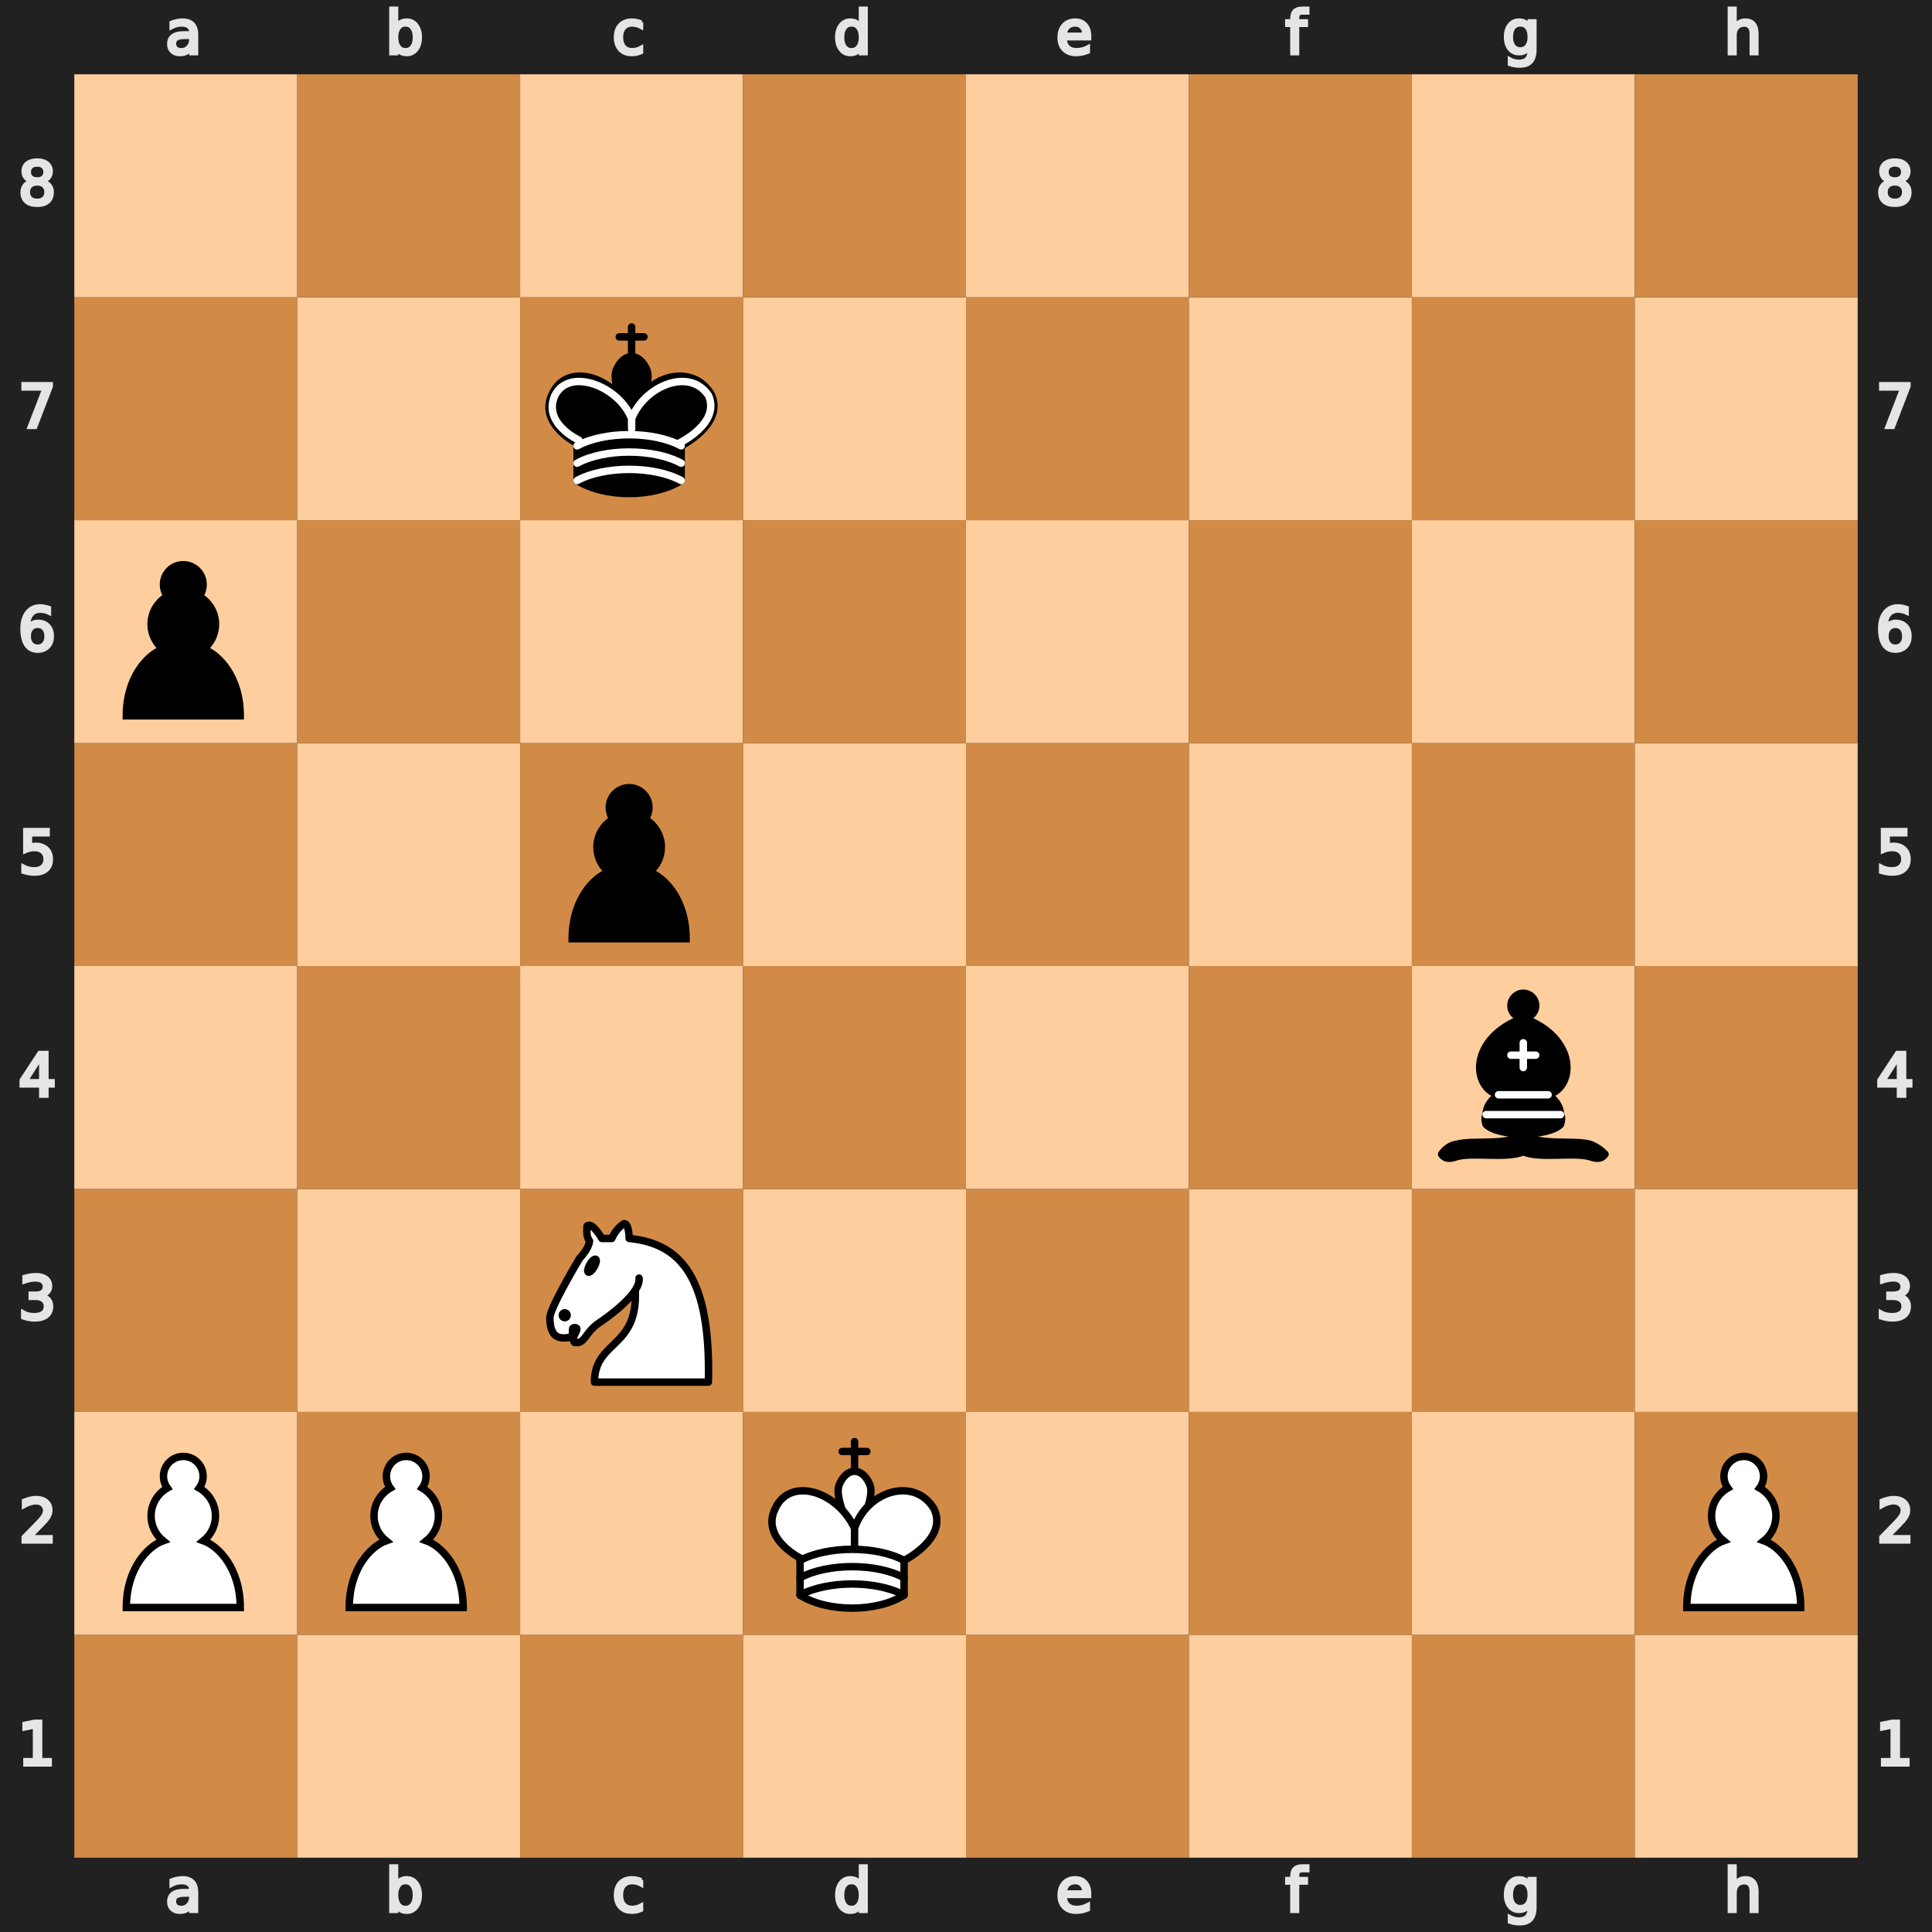
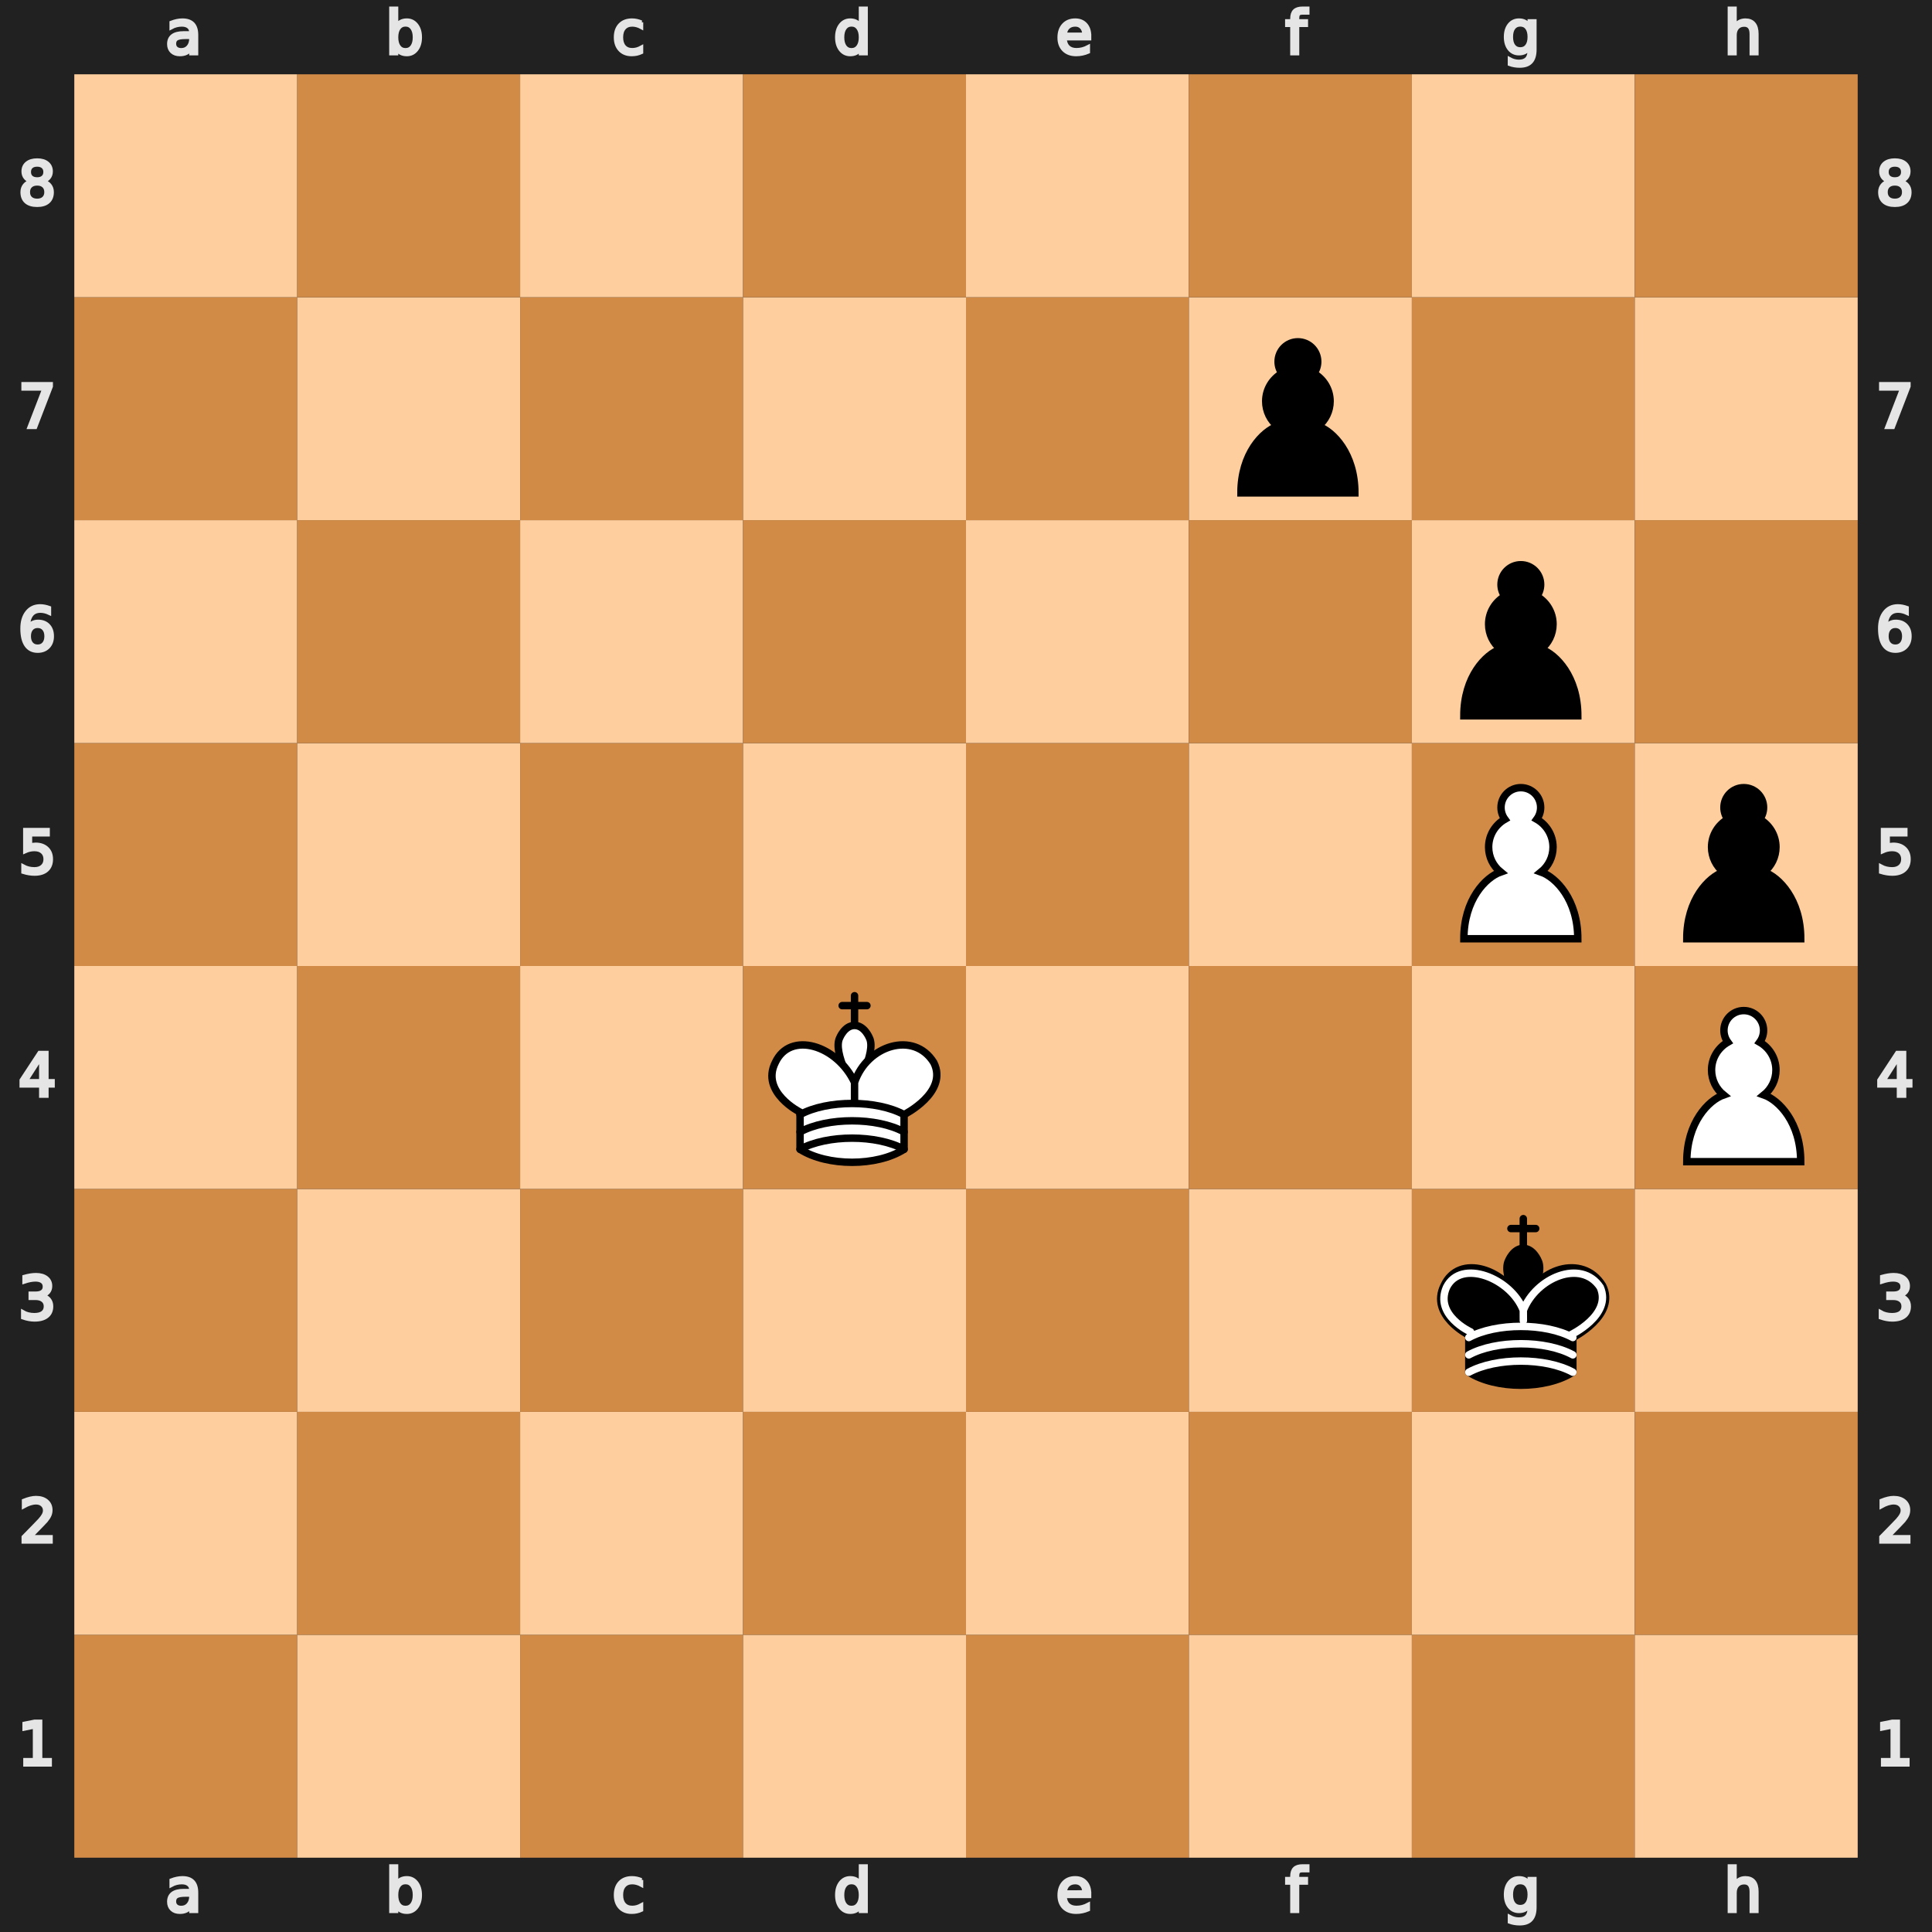
<svg xmlns="http://www.w3.org/2000/svg" xmlns:xlink="http://www.w3.org/1999/xlink" version="1.1" viewBox="0 0 390 390" width="350" height="350">
  <defs>
    <g id="white-pawn" class="white pawn">
      <path d="M22 9c-2.21 0-4 1.79-4 4 0 .89.29 1.71.78 2.38-1.95 1.12-3.28 3.21-3.28 5.62 0 2.03.94 3.84 2.41 5.03-3 1.06-7.41 5.55-7.41 13.47h23c0-7.92-4.41-12.41-7.41-13.47 1.47-1.19 2.41-3 2.41-5.03 0-2.41-1.33-4.5-3.28-5.62.49-.67.78-1.49.78-2.38 0-2.21-1.79-4-4-4z" fill="#fff" stroke="#000" stroke-width="1.5" stroke-linecap="round" />
-     </g>
-     <g id="white-knight" class="white knight" fill="none" fill-rule="evenodd" stroke="#000" stroke-width="1.5" stroke-linecap="round" stroke-linejoin="round">
-       <path d="M 22,10 C 32.5,11 38.5,18 38,39 L 15,39 C 15,30 25,32.5 23,18" style="fill:#ffffff; stroke:#000000;" />
-       <path d="M 24,18 C 24.38,20.91 18.45,25.37 16,27 C 13,29 13.18,31.34 11,31 C 9.958,30.06 12.41,27.96 11,28 C 10,28 11.19,29.23 10,30 C 9,30 5.997,31 6,26 C 6,24 12,14 12,14 C 12,14 13.89,12.1 14,10.5 C 13.27,9.506 13.5,8.5 13.5,7.5 C 14.5,6.5 16.5,10 16.5,10 L 18.5,10 C 18.5,10 19.28,8.008 21,7 C 22,7 22,10 22,10" style="fill:#ffffff; stroke:#000000;" />
-       <path d="M 9.5 25.5 A 0.5 0.5 0 1 1 8.5,25.5 A 0.5 0.5 0 1 1 9.5 25.5 z" style="fill:#000000; stroke:#000000;" />
-       <path d="M 15 15.5 A 0.5 1.5 0 1 1 14,15.5 A 0.5 1.5 0 1 1 15 15.5 z" transform="matrix(0.866,0.5,-0.5,0.866,9.693,-5.173)" style="fill:#000000; stroke:#000000;" />
    </g>
    <g id="white-king" class="white king" fill="none" fill-rule="evenodd" stroke="#000" stroke-width="1.5" stroke-linecap="round" stroke-linejoin="round">
      <path d="M22.5 11.63V6M20 8h5" stroke-linejoin="miter" />
      <path d="M22.5 25s4.5-7.5 3-10.5c0 0-1-2.5-3-2.5s-3 2.5-3 2.5c-1.5 3 3 10.5 3 10.5" fill="#fff" stroke-linecap="butt" stroke-linejoin="miter" />
      <path d="M11.5 37c5.5 3.5 15.5 3.5 21 0v-7s9-4.5 6-10.5c-4-6.5-13.5-3.5-16 4V27v-3.5c-3.5-7.5-13-10.5-16-4-3 6 5 10 5 10V37z" fill="#fff" />
      <path d="M11.5 30c5.5-3 15.5-3 21 0m-21 3.5c5.5-3 15.5-3 21 0m-21 3.5c5.5-3 15.5-3 21 0" />
    </g>
    <g id="black-pawn" class="black pawn">
      <path d="M22 9c-2.21 0-4 1.79-4 4 0 .89.29 1.71.78 2.38-1.95 1.12-3.28 3.21-3.28 5.62 0 2.03.94 3.84 2.41 5.03-3 1.06-7.41 5.55-7.41 13.47h23c0-7.92-4.41-12.41-7.41-13.47 1.47-1.19 2.41-3 2.41-5.03 0-2.41-1.33-4.5-3.28-5.62.49-.67.78-1.49.78-2.38 0-2.21-1.79-4-4-4z" stroke="#000" stroke-width="1.5" stroke-linecap="round" />
-     </g>
-     <g id="black-bishop" class="black bishop" fill="none" fill-rule="evenodd" stroke="#000" stroke-width="1.5" stroke-linecap="round" stroke-linejoin="round">
-       <path d="M9 36c3.39-.97 10.11.43 13.5-2 3.39 2.43 10.11 1.03 13.5 2 0 0 1.65.54 3 2-.68.97-1.65.99-3 .5-3.39-.97-10.11.46-13.5-1-3.39 1.46-10.11.03-13.5 1-1.354.49-2.323.47-3-.5 1.354-1.94 3-2 3-2zm6-4c2.5 2.5 12.5 2.5 15 0 .5-1.5 0-2 0-2 0-2.5-2.5-4-2.5-4 5.5-1.5 6-11.5-5-15.5-11 4-10.5 14-5 15.5 0 0-2.5 1.5-2.5 4 0 0-.5.5 0 2zM25 8a2.5 2.5 0 1 1-5 0 2.5 2.5 0 1 1 5 0z" fill="#000" stroke-linecap="butt" />
-       <path d="M17.5 26h10M15 30h15m-7.5-14.5v5M20 18h5" stroke="#fff" stroke-linejoin="miter" />
    </g>
    <g id="black-king" class="black king" fill="none" fill-rule="evenodd" stroke="#000" stroke-width="1.5" stroke-linecap="round" stroke-linejoin="round">
      <path d="M22.5 11.63V6" stroke-linejoin="miter" />
      <path d="M22.5 25s4.5-7.5 3-10.5c0 0-1-2.5-3-2.5s-3 2.5-3 2.5c-1.5 3 3 10.5 3 10.5" fill="#000" stroke-linecap="butt" stroke-linejoin="miter" />
      <path d="M11.5 37c5.5 3.5 15.5 3.5 21 0v-7s9-4.5 6-10.5c-4-6.5-13.5-3.5-16 4V27v-3.5c-3.5-7.5-13-10.5-16-4-3 6 5 10 5 10V37z" fill="#000" />
      <path d="M20 8h5" stroke-linejoin="miter" />
      <path d="M32 29.5s8.5-4 6.03-9.65C34.15 14 25 18 22.5 24.5l.01 2.1-.01-2.1C20 18 9.906 14 6.997 19.85c-2.497 5.65 4.853 9 4.853 9M11.5 30c5.5-3 15.5-3 21 0m-21 3.5c5.5-3 15.5-3 21 0m-21 3.5c5.5-3 15.5-3 21 0" stroke="#fff" />
    </g>
  </defs>
  <rect x="0" y="0" width="390" height="390" fill="#212121" />
  <g transform="translate(20, 0) scale(0.75, 0.75)" fill="#e5e5e5" stroke="#e5e5e5">
    <path d="M23.328 10.016q-1.742 0-2.414.398-.672.398-.672 1.36 0 .765.5 1.218.508.445 1.375.445 1.196 0 1.914-.843.727-.852.727-2.258v-.32zm2.867-.594v4.992h-1.437v-1.328q-.492.797-1.227 1.18-.734.375-1.797.375-1.343 0-2.14-.75-.79-.758-.79-2.024 0-1.476.985-2.226.992-.75 2.953-.75h2.016V8.75q0-.992-.656-1.531-.649-.547-1.829-.547-.75 0-1.46.18-.711.18-1.368.539V6.062q.79-.304 1.532-.453.742-.156 1.445-.156 1.898 0 2.836.984.937.985.937 2.985z" />
  </g>
  <g transform="translate(20, 375) scale(0.75, 0.75)" fill="#e5e5e5" stroke="#e5e5e5">
    <path d="M23.328 10.016q-1.742 0-2.414.398-.672.398-.672 1.36 0 .765.5 1.218.508.445 1.375.445 1.196 0 1.914-.843.727-.852.727-2.258v-.32zm2.867-.594v4.992h-1.437v-1.328q-.492.797-1.227 1.18-.734.375-1.797.375-1.343 0-2.14-.75-.79-.758-.79-2.024 0-1.476.985-2.226.992-.75 2.953-.75h2.016V8.75q0-.992-.656-1.531-.649-.547-1.829-.547-.75 0-1.46.18-.711.18-1.368.539V6.062q.79-.304 1.532-.453.742-.156 1.445-.156 1.898 0 2.836.984.937.985.937 2.985z" />
  </g>
  <g transform="translate(65, 0) scale(0.75, 0.75)" fill="#e5e5e5" stroke="#e5e5e5">
    <path d="M24.922 10.047q0-1.586-.656-2.485-.649-.906-1.79-.906-1.14 0-1.796.906-.649.899-.649 2.485 0 1.586.649 2.492.656.898 1.797.898 1.14 0 1.789-.898.656-.906.656-2.492zm-4.89-3.055q.452-.781 1.14-1.156.695-.383 1.656-.383 1.594 0 2.586 1.266 1 1.265 1 3.328 0 2.062-1 3.328-.992 1.266-2.586 1.266-.96 0-1.656-.375-.688-.383-1.14-1.164v1.312h-1.446V2.258h1.445z" />
  </g>
  <g transform="translate(65, 375) scale(0.75, 0.75)" fill="#e5e5e5" stroke="#e5e5e5">
    <path d="M24.922 10.047q0-1.586-.656-2.485-.649-.906-1.79-.906-1.14 0-1.796.906-.649.899-.649 2.485 0 1.586.649 2.492.656.898 1.797.898 1.14 0 1.789-.898.656-.906.656-2.492zm-4.89-3.055q.452-.781 1.14-1.156.695-.383 1.656-.383 1.594 0 2.586 1.266 1 1.265 1 3.328 0 2.062-1 3.328-.992 1.266-2.586 1.266-.96 0-1.656-.375-.688-.383-1.14-1.164v1.312h-1.446V2.258h1.445z" />
  </g>
  <g transform="translate(110, 0) scale(0.75, 0.75)" fill="#e5e5e5" stroke="#e5e5e5">
    <path d="M25.96 6v1.344q-.608-.336-1.226-.5-.609-.172-1.234-.172-1.398 0-2.172.89-.773.883-.773 2.485 0 1.601.773 2.492.774.883 2.172.883.625 0 1.234-.164.618-.172 1.227-.508v1.328q-.602.281-1.25.422-.64.14-1.367.14-1.977 0-3.14-1.242-1.165-1.242-1.165-3.351 0-2.14 1.172-3.367 1.18-1.227 3.227-1.227.664 0 1.296.14.633.134 1.227.407z" />
  </g>
  <g transform="translate(110, 375) scale(0.75, 0.75)" fill="#e5e5e5" stroke="#e5e5e5">
    <path d="M25.96 6v1.344q-.608-.336-1.226-.5-.609-.172-1.234-.172-1.398 0-2.172.89-.773.883-.773 2.485 0 1.601.773 2.492.774.883 2.172.883.625 0 1.234-.164.618-.172 1.227-.508v1.328q-.602.281-1.25.422-.64.14-1.367.14-1.977 0-3.14-1.242-1.165-1.242-1.165-3.351 0-2.14 1.172-3.367 1.18-1.227 3.227-1.227.664 0 1.296.14.633.134 1.227.407z" />
  </g>
  <g transform="translate(155, 0) scale(0.75, 0.75)" fill="#e5e5e5" stroke="#e5e5e5">
    <path d="M24.973 6.992V2.258h1.437v12.156h-1.437v-1.312q-.453.78-1.149 1.164-.687.375-1.656.375-1.586 0-2.586-1.266-.992-1.266-.992-3.328 0-2.063.992-3.328 1-1.266 2.586-1.266.969 0 1.656.383.696.375 1.149 1.156zm-4.899 3.055q0 1.586.649 2.492.656.898 1.797.898 1.14 0 1.796-.898.657-.906.657-2.492 0-1.586-.657-2.485-.656-.906-1.796-.906-1.141 0-1.797.906-.649.899-.649 2.485z" />
  </g>
  <g transform="translate(155, 375) scale(0.75, 0.75)" fill="#e5e5e5" stroke="#e5e5e5">
    <path d="M24.973 6.992V2.258h1.437v12.156h-1.437v-1.312q-.453.78-1.149 1.164-.687.375-1.656.375-1.586 0-2.586-1.266-.992-1.266-.992-3.328 0-2.063.992-3.328 1-1.266 2.586-1.266.969 0 1.656.383.696.375 1.149 1.156zm-4.899 3.055q0 1.586.649 2.492.656.898 1.797.898 1.14 0 1.796-.898.657-.906.657-2.492 0-1.586-.657-2.485-.656-.906-1.796-.906-1.141 0-1.797.906-.649.899-.649 2.485z" />
  </g>
  <g transform="translate(200, 0) scale(0.75, 0.75)" fill="#e5e5e5" stroke="#e5e5e5">
    <path d="M26.555 9.68v.703h-6.61q.094 1.484.89 2.265.806.774 2.235.774.828 0 1.602-.203.781-.203 1.547-.61v1.36q-.774.328-1.586.5-.813.172-1.649.172-2.093 0-3.32-1.22-1.219-1.218-1.219-3.296 0-2.148 1.157-3.406 1.164-1.266 3.132-1.266 1.766 0 2.79 1.14 1.03 1.134 1.03 3.087zm-1.438-.422q-.015-1.18-.664-1.883-.64-.703-1.703-.703-1.203 0-1.93.68-.718.68-.828 1.914z" />
  </g>
  <g transform="translate(200, 375) scale(0.75, 0.75)" fill="#e5e5e5" stroke="#e5e5e5">
    <path d="M26.555 9.68v.703h-6.61q.094 1.484.89 2.265.806.774 2.235.774.828 0 1.602-.203.781-.203 1.547-.61v1.36q-.774.328-1.586.5-.813.172-1.649.172-2.093 0-3.32-1.22-1.219-1.218-1.219-3.296 0-2.148 1.157-3.406 1.164-1.266 3.132-1.266 1.766 0 2.79 1.14 1.03 1.134 1.03 3.087zm-1.438-.422q-.015-1.18-.664-1.883-.64-.703-1.703-.703-1.203 0-1.93.68-.718.68-.828 1.914z" />
  </g>
  <g transform="translate(245, 0) scale(0.75, 0.75)" fill="#e5e5e5" stroke="#e5e5e5">
    <path d="M25.285 2.258v1.195H23.91q-.773 0-1.078.313-.297.312-.297 1.125v.773h2.367v1.117h-2.367v7.633H21.09V6.781h-1.375V5.664h1.375v-.61q0-1.46.68-2.124.68-.672 2.156-.672z" />
  </g>
  <g transform="translate(245, 375) scale(0.75, 0.75)" fill="#e5e5e5" stroke="#e5e5e5">
    <path d="M25.285 2.258v1.195H23.91q-.773 0-1.078.313-.297.312-.297 1.125v.773h2.367v1.117h-2.367v7.633H21.09V6.781h-1.375V5.664h1.375v-.61q0-1.46.68-2.124.68-.672 2.156-.672z" />
  </g>
  <g transform="translate(290, 0) scale(0.75, 0.75)" fill="#e5e5e5" stroke="#e5e5e5">
    <path d="M24.973 9.937q0-1.562-.649-2.421-.64-.86-1.804-.86-1.157 0-1.805.86-.64.859-.64 2.421 0 1.555.64 2.415.648.859 1.805.859 1.164 0 1.804-.86.649-.859.649-2.414zm1.437 3.391q0 2.234-.992 3.32-.992 1.094-3.04 1.094-.757 0-1.429-.117-.672-.11-1.304-.344v-1.398q.632.344 1.25.508.617.164 1.257.164 1.414 0 2.118-.743.703-.734.703-2.226v-.711q-.446.773-1.141 1.156-.695.383-1.664.383-1.61 0-2.594-1.227-.984-1.226-.984-3.25 0-2.03.984-3.257.985-1.227 2.594-1.227.969 0 1.664.383t1.14 1.156V5.664h1.438z" />
  </g>
  <g transform="translate(290, 375) scale(0.75, 0.75)" fill="#e5e5e5" stroke="#e5e5e5">
    <path d="M24.973 9.937q0-1.562-.649-2.421-.64-.86-1.804-.86-1.157 0-1.805.86-.64.859-.64 2.421 0 1.555.64 2.415.648.859 1.805.859 1.164 0 1.804-.86.649-.859.649-2.414zm1.437 3.391q0 2.234-.992 3.32-.992 1.094-3.04 1.094-.757 0-1.429-.117-.672-.11-1.304-.344v-1.398q.632.344 1.25.508.617.164 1.257.164 1.414 0 2.118-.743.703-.734.703-2.226v-.711q-.446.773-1.141 1.156-.695.383-1.664.383-1.61 0-2.594-1.227-.984-1.226-.984-3.25 0-2.03.984-3.257.985-1.227 2.594-1.227.969 0 1.664.383t1.14 1.156V5.664h1.438z" />
  </g>
  <g transform="translate(335, 0) scale(0.75, 0.75)" fill="#e5e5e5" stroke="#e5e5e5">
    <path d="M26.164 9.133v5.281h-1.437V9.18q0-1.243-.485-1.86-.484-.617-1.453-.617-1.164 0-1.836.742-.672.742-.672 2.024v4.945h-1.445V2.258h1.445v4.765q.516-.789 1.211-1.18.703-.39 1.617-.39 1.508 0 2.282.938.773.93.773 2.742z" />
  </g>
  <g transform="translate(335, 375) scale(0.75, 0.75)" fill="#e5e5e5" stroke="#e5e5e5">
    <path d="M26.164 9.133v5.281h-1.437V9.18q0-1.243-.485-1.86-.484-.617-1.453-.617-1.164 0-1.836.742-.672.742-.672 2.024v4.945h-1.445V2.258h1.445v4.765q.516-.789 1.211-1.18.703-.39 1.617-.39 1.508 0 2.282.938.773.93.773 2.742z" />
  </g>
  <g transform="translate(0, 335) scale(0.75, 0.75)" fill="#e5e5e5" stroke="#e5e5e5">
    <path d="M6.754 26.996h2.578v-8.898l-2.805.562v-1.437l2.79-.563h1.578v10.336h2.578v1.328h-6.72z" />
  </g>
  <g transform="translate(375, 335) scale(0.75, 0.75)" fill="#e5e5e5" stroke="#e5e5e5">
    <path d="M6.754 26.996h2.578v-8.898l-2.805.562v-1.437l2.79-.563h1.578v10.336h2.578v1.328h-6.72z" />
  </g>
  <g transform="translate(0, 290) scale(0.75, 0.75)" fill="#e5e5e5" stroke="#e5e5e5">
    <path d="M8.195 26.996h5.508v1.328H6.297v-1.328q.898-.93 2.445-2.492 1.555-1.57 1.953-2.024.758-.851 1.055-1.437.305-.594.305-1.164 0-.93-.657-1.516-.648-.586-1.695-.586-.742 0-1.57.258-.82.258-1.758.781v-1.593q.953-.383 1.781-.578.828-.196 1.516-.196 1.812 0 2.89.906 1.079.907 1.079 2.422 0 .72-.274 1.368-.265.64-.976 1.515-.196.227-1.243 1.313-1.046 1.078-2.953 3.023z" />
  </g>
  <g transform="translate(375, 290) scale(0.75, 0.75)" fill="#e5e5e5" stroke="#e5e5e5">
    <path d="M8.195 26.996h5.508v1.328H6.297v-1.328q.898-.93 2.445-2.492 1.555-1.57 1.953-2.024.758-.851 1.055-1.437.305-.594.305-1.164 0-.93-.657-1.516-.648-.586-1.695-.586-.742 0-1.57.258-.82.258-1.758.781v-1.593q.953-.383 1.781-.578.828-.196 1.516-.196 1.812 0 2.89.906 1.079.907 1.079 2.422 0 .72-.274 1.368-.265.64-.976 1.515-.196.227-1.243 1.313-1.046 1.078-2.953 3.023z" />
  </g>
  <g transform="translate(0, 245) scale(0.75, 0.75)" fill="#e5e5e5" stroke="#e5e5e5">
    <path d="M11.434 22.035q1.132.242 1.765 1.008.64.766.64 1.89 0 1.727-1.187 2.672-1.187.946-3.375.946-.734 0-1.515-.149-.774-.14-1.602-.43V26.45q.656.383 1.438.578.78.196 1.632.196 1.485 0 2.258-.586.782-.586.782-1.703 0-1.032-.727-1.61-.719-.586-2.008-.586h-1.36v-1.297h1.423q1.164 0 1.78-.46.618-.47.618-1.344 0-.899-.64-1.375-.633-.485-1.82-.485-.65 0-1.391.141-.743.14-1.633.437V16.95q.898-.25 1.68-.375.788-.125 1.484-.125 1.797 0 2.844.82 1.046.813 1.046 2.204 0 .968-.554 1.64-.555.664-1.578.922z" />
  </g>
  <g transform="translate(375, 245) scale(0.75, 0.75)" fill="#e5e5e5" stroke="#e5e5e5">
    <path d="M11.434 22.035q1.132.242 1.765 1.008.64.766.64 1.89 0 1.727-1.187 2.672-1.187.946-3.375.946-.734 0-1.515-.149-.774-.14-1.602-.43V26.45q.656.383 1.438.578.78.196 1.632.196 1.485 0 2.258-.586.782-.586.782-1.703 0-1.032-.727-1.61-.719-.586-2.008-.586h-1.36v-1.297h1.423q1.164 0 1.78-.46.618-.47.618-1.344 0-.899-.64-1.375-.633-.485-1.82-.485-.65 0-1.391.141-.743.14-1.633.437V16.95q.898-.25 1.68-.375.788-.125 1.484-.125 1.797 0 2.844.82 1.046.813 1.046 2.204 0 .968-.554 1.64-.555.664-1.578.922z" />
  </g>
  <g transform="translate(0, 200) scale(0.75, 0.75)" fill="#e5e5e5" stroke="#e5e5e5">
    <path d="M11.016 18.035L7.03 24.262h3.985zm-.414-1.375h1.984v7.602h1.664v1.312h-1.664v2.75h-1.57v-2.75H5.75v-1.523z" />
  </g>
  <g transform="translate(375, 200) scale(0.75, 0.75)" fill="#e5e5e5" stroke="#e5e5e5">
    <path d="M11.016 18.035L7.03 24.262h3.985zm-.414-1.375h1.984v7.602h1.664v1.312h-1.664v2.75h-1.57v-2.75H5.75v-1.523z" />
  </g>
  <g transform="translate(0, 155) scale(0.75, 0.75)" fill="#e5e5e5" stroke="#e5e5e5">
    <path d="M6.719 16.66h6.195v1.328h-4.75v2.86q.344-.118.688-.172.343-.063.687-.063 1.953 0 3.094 1.07 1.14 1.07 1.14 2.899 0 1.883-1.171 2.93-1.172 1.039-3.305 1.039-.735 0-1.5-.125-.758-.125-1.57-.375v-1.586q.703.383 1.453.57.75.188 1.586.188 1.351 0 2.14-.711.79-.711.79-1.93 0-1.219-.79-1.93-.789-.71-2.14-.71-.633 0-1.266.14-.625.14-1.281.438z" />
  </g>
  <g transform="translate(375, 155) scale(0.75, 0.75)" fill="#e5e5e5" stroke="#e5e5e5">
    <path d="M6.719 16.66h6.195v1.328h-4.75v2.86q.344-.118.688-.172.343-.063.687-.063 1.953 0 3.094 1.07 1.14 1.07 1.14 2.899 0 1.883-1.171 2.93-1.172 1.039-3.305 1.039-.735 0-1.5-.125-.758-.125-1.57-.375v-1.586q.703.383 1.453.57.75.188 1.586.188 1.351 0 2.14-.711.79-.711.79-1.93 0-1.219-.79-1.93-.789-.71-2.14-.71-.633 0-1.266.14-.625.14-1.281.438z" />
  </g>
  <g transform="translate(0, 110) scale(0.75, 0.75)" fill="#e5e5e5" stroke="#e5e5e5">
    <path d="M10.137 21.863q-1.063 0-1.688.727-.617.726-.617 1.992 0 1.258.617 1.992.625.727 1.688.727 1.062 0 1.68-.727.624-.734.624-1.992 0-1.266-.625-1.992-.617-.727-1.68-.727zm3.133-4.945v1.437q-.594-.28-1.204-.43-.601-.148-1.195-.148-1.562 0-2.39 1.055-.82 1.055-.938 3.188.46-.68 1.156-1.04.696-.367 1.531-.367 1.758 0 2.774 1.07 1.023 1.063 1.023 2.899 0 1.797-1.062 2.883-1.063 1.086-2.828 1.086-2.024 0-3.094-1.547-1.07-1.555-1.07-4.5 0-2.766 1.312-4.406 1.313-1.649 3.524-1.649.593 0 1.195.117.61.118 1.266.352z" />
  </g>
  <g transform="translate(375, 110) scale(0.75, 0.75)" fill="#e5e5e5" stroke="#e5e5e5">
    <path d="M10.137 21.863q-1.063 0-1.688.727-.617.726-.617 1.992 0 1.258.617 1.992.625.727 1.688.727 1.062 0 1.68-.727.624-.734.624-1.992 0-1.266-.625-1.992-.617-.727-1.68-.727zm3.133-4.945v1.437q-.594-.28-1.204-.43-.601-.148-1.195-.148-1.562 0-2.39 1.055-.82 1.055-.938 3.188.46-.68 1.156-1.04.696-.367 1.531-.367 1.758 0 2.774 1.07 1.023 1.063 1.023 2.899 0 1.797-1.062 2.883-1.063 1.086-2.828 1.086-2.024 0-3.094-1.547-1.07-1.555-1.07-4.5 0-2.766 1.312-4.406 1.313-1.649 3.524-1.649.593 0 1.195.117.61.118 1.266.352z" />
  </g>
  <g transform="translate(0, 65) scale(0.75, 0.75)" fill="#e5e5e5" stroke="#e5e5e5">
    <path d="M6.25 16.66h7.5v.672L9.516 28.324H7.867l3.985-10.336H6.25z" />
  </g>
  <g transform="translate(375, 65) scale(0.75, 0.75)" fill="#e5e5e5" stroke="#e5e5e5">
    <path d="M6.25 16.66h7.5v.672L9.516 28.324H7.867l3.985-10.336H6.25z" />
  </g>
  <g transform="translate(0, 20) scale(0.75, 0.75)" fill="#e5e5e5" stroke="#e5e5e5">
    <path d="M10 22.785q-1.125 0-1.773.602-.641.601-.641 1.656t.64 1.656q.649.602 1.774.602t1.773-.602q.649-.61.649-1.656 0-1.055-.649-1.656-.64-.602-1.773-.602zm-1.578-.672q-1.016-.25-1.586-.945-.563-.695-.563-1.695 0-1.399.993-2.211 1-.813 2.734-.813 1.742 0 2.734.813.993.812.993 2.21 0 1-.57 1.696-.563.695-1.571.945 1.14.266 1.773 1.04.641.773.641 1.89 0 1.695-1.04 2.602-1.03.906-2.96.906t-2.969-.906Q6 26.738 6 25.043q0-1.117.64-1.89.641-.774 1.782-1.04zm-.578-2.492q0 .906.562 1.414.57.508 1.594.508 1.016 0 1.586-.508.578-.508.578-1.414 0-.906-.578-1.414-.57-.508-1.586-.508-1.023 0-1.594.508-.562.508-.562 1.414z" />
  </g>
  <g transform="translate(375, 20) scale(0.75, 0.75)" fill="#e5e5e5" stroke="#e5e5e5">
    <path d="M10 22.785q-1.125 0-1.773.602-.641.601-.641 1.656t.64 1.656q.649.602 1.774.602t1.773-.602q.649-.61.649-1.656 0-1.055-.649-1.656-.64-.602-1.773-.602zm-1.578-.672q-1.016-.25-1.586-.945-.563-.695-.563-1.695 0-1.399.993-2.211 1-.813 2.734-.813 1.742 0 2.734.813.993.812.993 2.21 0 1-.57 1.696-.563.695-1.571.945 1.14.266 1.773 1.04.641.773.641 1.89 0 1.695-1.04 2.602-1.03.906-2.96.906t-2.969-.906Q6 26.738 6 25.043q0-1.117.64-1.89.641-.774 1.782-1.04zm-.578-2.492q0 .906.562 1.414.57.508 1.594.508 1.016 0 1.586-.508.578-.508.578-1.414 0-.906-.578-1.414-.57-.508-1.586-.508-1.023 0-1.594.508-.562.508-.562 1.414z" />
  </g>
  <rect x="15" y="330" width="45" height="45" class="square dark a1" stroke="none" fill="#d18b47" />
  <rect x="60" y="330" width="45" height="45" class="square light b1" stroke="none" fill="#ffce9e" />
  <rect x="105" y="330" width="45" height="45" class="square dark c1" stroke="none" fill="#d18b47" />
  <rect x="150" y="330" width="45" height="45" class="square light d1" stroke="none" fill="#ffce9e" />
  <rect x="195" y="330" width="45" height="45" class="square dark e1" stroke="none" fill="#d18b47" />
  <rect x="240" y="330" width="45" height="45" class="square light f1" stroke="none" fill="#ffce9e" />
  <rect x="285" y="330" width="45" height="45" class="square dark g1" stroke="none" fill="#d18b47" />
  <rect x="330" y="330" width="45" height="45" class="square light h1" stroke="none" fill="#ffce9e" />
  <rect x="15" y="285" width="45" height="45" class="square light a2" stroke="none" fill="#ffce9e" />
  <rect x="60" y="285" width="45" height="45" class="square dark b2" stroke="none" fill="#d18b47" />
  <rect x="105" y="285" width="45" height="45" class="square light c2" stroke="none" fill="#ffce9e" />
  <rect x="150" y="285" width="45" height="45" class="square dark d2" stroke="none" fill="#d18b47" />
  <rect x="195" y="285" width="45" height="45" class="square light e2" stroke="none" fill="#ffce9e" />
  <rect x="240" y="285" width="45" height="45" class="square dark f2" stroke="none" fill="#d18b47" />
  <rect x="285" y="285" width="45" height="45" class="square light g2" stroke="none" fill="#ffce9e" />
  <rect x="330" y="285" width="45" height="45" class="square dark h2" stroke="none" fill="#d18b47" />
  <rect x="15" y="240" width="45" height="45" class="square dark a3" stroke="none" fill="#d18b47" />
  <rect x="60" y="240" width="45" height="45" class="square light b3" stroke="none" fill="#ffce9e" />
  <rect x="105" y="240" width="45" height="45" class="square dark c3" stroke="none" fill="#d18b47" />
  <rect x="150" y="240" width="45" height="45" class="square light d3" stroke="none" fill="#ffce9e" />
  <rect x="195" y="240" width="45" height="45" class="square dark e3" stroke="none" fill="#d18b47" />
  <rect x="240" y="240" width="45" height="45" class="square light f3" stroke="none" fill="#ffce9e" />
  <rect x="285" y="240" width="45" height="45" class="square dark g3" stroke="none" fill="#d18b47" />
  <rect x="330" y="240" width="45" height="45" class="square light h3" stroke="none" fill="#ffce9e" />
  <rect x="15" y="195" width="45" height="45" class="square light a4" stroke="none" fill="#ffce9e" />
  <rect x="60" y="195" width="45" height="45" class="square dark b4" stroke="none" fill="#d18b47" />
  <rect x="105" y="195" width="45" height="45" class="square light c4" stroke="none" fill="#ffce9e" />
  <rect x="150" y="195" width="45" height="45" class="square dark d4" stroke="none" fill="#d18b47" />
  <rect x="195" y="195" width="45" height="45" class="square light e4" stroke="none" fill="#ffce9e" />
  <rect x="240" y="195" width="45" height="45" class="square dark f4" stroke="none" fill="#d18b47" />
  <rect x="285" y="195" width="45" height="45" class="square light g4" stroke="none" fill="#ffce9e" />
  <rect x="330" y="195" width="45" height="45" class="square dark h4" stroke="none" fill="#d18b47" />
  <rect x="15" y="150" width="45" height="45" class="square dark a5" stroke="none" fill="#d18b47" />
  <rect x="60" y="150" width="45" height="45" class="square light b5" stroke="none" fill="#ffce9e" />
  <rect x="105" y="150" width="45" height="45" class="square dark c5" stroke="none" fill="#d18b47" />
  <rect x="150" y="150" width="45" height="45" class="square light d5" stroke="none" fill="#ffce9e" />
  <rect x="195" y="150" width="45" height="45" class="square dark e5" stroke="none" fill="#d18b47" />
  <rect x="240" y="150" width="45" height="45" class="square light f5" stroke="none" fill="#ffce9e" />
  <rect x="285" y="150" width="45" height="45" class="square dark g5" stroke="none" fill="#d18b47" />
  <rect x="330" y="150" width="45" height="45" class="square light h5" stroke="none" fill="#ffce9e" />
  <rect x="15" y="105" width="45" height="45" class="square light a6" stroke="none" fill="#ffce9e" />
  <rect x="60" y="105" width="45" height="45" class="square dark b6" stroke="none" fill="#d18b47" />
  <rect x="105" y="105" width="45" height="45" class="square light c6" stroke="none" fill="#ffce9e" />
  <rect x="150" y="105" width="45" height="45" class="square dark d6" stroke="none" fill="#d18b47" />
  <rect x="195" y="105" width="45" height="45" class="square light e6" stroke="none" fill="#ffce9e" />
  <rect x="240" y="105" width="45" height="45" class="square dark f6" stroke="none" fill="#d18b47" />
  <rect x="285" y="105" width="45" height="45" class="square light g6" stroke="none" fill="#ffce9e" />
  <rect x="330" y="105" width="45" height="45" class="square dark h6" stroke="none" fill="#d18b47" />
  <rect x="15" y="60" width="45" height="45" class="square dark a7" stroke="none" fill="#d18b47" />
  <rect x="60" y="60" width="45" height="45" class="square light b7" stroke="none" fill="#ffce9e" />
  <rect x="105" y="60" width="45" height="45" class="square dark c7" stroke="none" fill="#d18b47" />
  <rect x="150" y="60" width="45" height="45" class="square light d7" stroke="none" fill="#ffce9e" />
  <rect x="195" y="60" width="45" height="45" class="square dark e7" stroke="none" fill="#d18b47" />
  <rect x="240" y="60" width="45" height="45" class="square light f7" stroke="none" fill="#ffce9e" />
  <rect x="285" y="60" width="45" height="45" class="square dark g7" stroke="none" fill="#d18b47" />
  <rect x="330" y="60" width="45" height="45" class="square light h7" stroke="none" fill="#ffce9e" />
  <rect x="15" y="15" width="45" height="45" class="square light a8" stroke="none" fill="#ffce9e" />
  <rect x="60" y="15" width="45" height="45" class="square dark b8" stroke="none" fill="#d18b47" />
  <rect x="105" y="15" width="45" height="45" class="square light c8" stroke="none" fill="#ffce9e" />
  <rect x="150" y="15" width="45" height="45" class="square dark d8" stroke="none" fill="#d18b47" />
  <rect x="195" y="15" width="45" height="45" class="square light e8" stroke="none" fill="#ffce9e" />
  <rect x="240" y="15" width="45" height="45" class="square dark f8" stroke="none" fill="#d18b47" />
  <rect x="285" y="15" width="45" height="45" class="square light g8" stroke="none" fill="#ffce9e" />
  <rect x="330" y="15" width="45" height="45" class="square dark h8" stroke="none" fill="#d18b47" />
-   <use xlink:href="#white-pawn" transform="translate(15, 285)" />
-   <use xlink:href="#white-pawn" transform="translate(60, 285)" />
-   <use xlink:href="#white-king" transform="translate(150, 285)" />
-   <use xlink:href="#white-pawn" transform="translate(330, 285)" />
-   <use xlink:href="#white-knight" transform="translate(105, 240)" />
-   <use xlink:href="#black-bishop" transform="translate(285, 195)" />
-   <use xlink:href="#black-pawn" transform="translate(105, 150)" />
-   <use xlink:href="#black-pawn" transform="translate(15, 105)" />
-   <use xlink:href="#black-king" transform="translate(105, 60)" />
+   <use xlink:href="#black-king" transform="translate(285, 240)" />
+   <use xlink:href="#white-king" transform="translate(150, 195)" />
+   <use xlink:href="#white-pawn" transform="translate(330, 195)" />
+   <use xlink:href="#white-pawn" transform="translate(285, 150)" />
+   <use xlink:href="#black-pawn" transform="translate(330, 150)" />
+   <use xlink:href="#black-pawn" transform="translate(285, 105)" />
+   <use xlink:href="#black-pawn" transform="translate(240, 60)" />
</svg>
